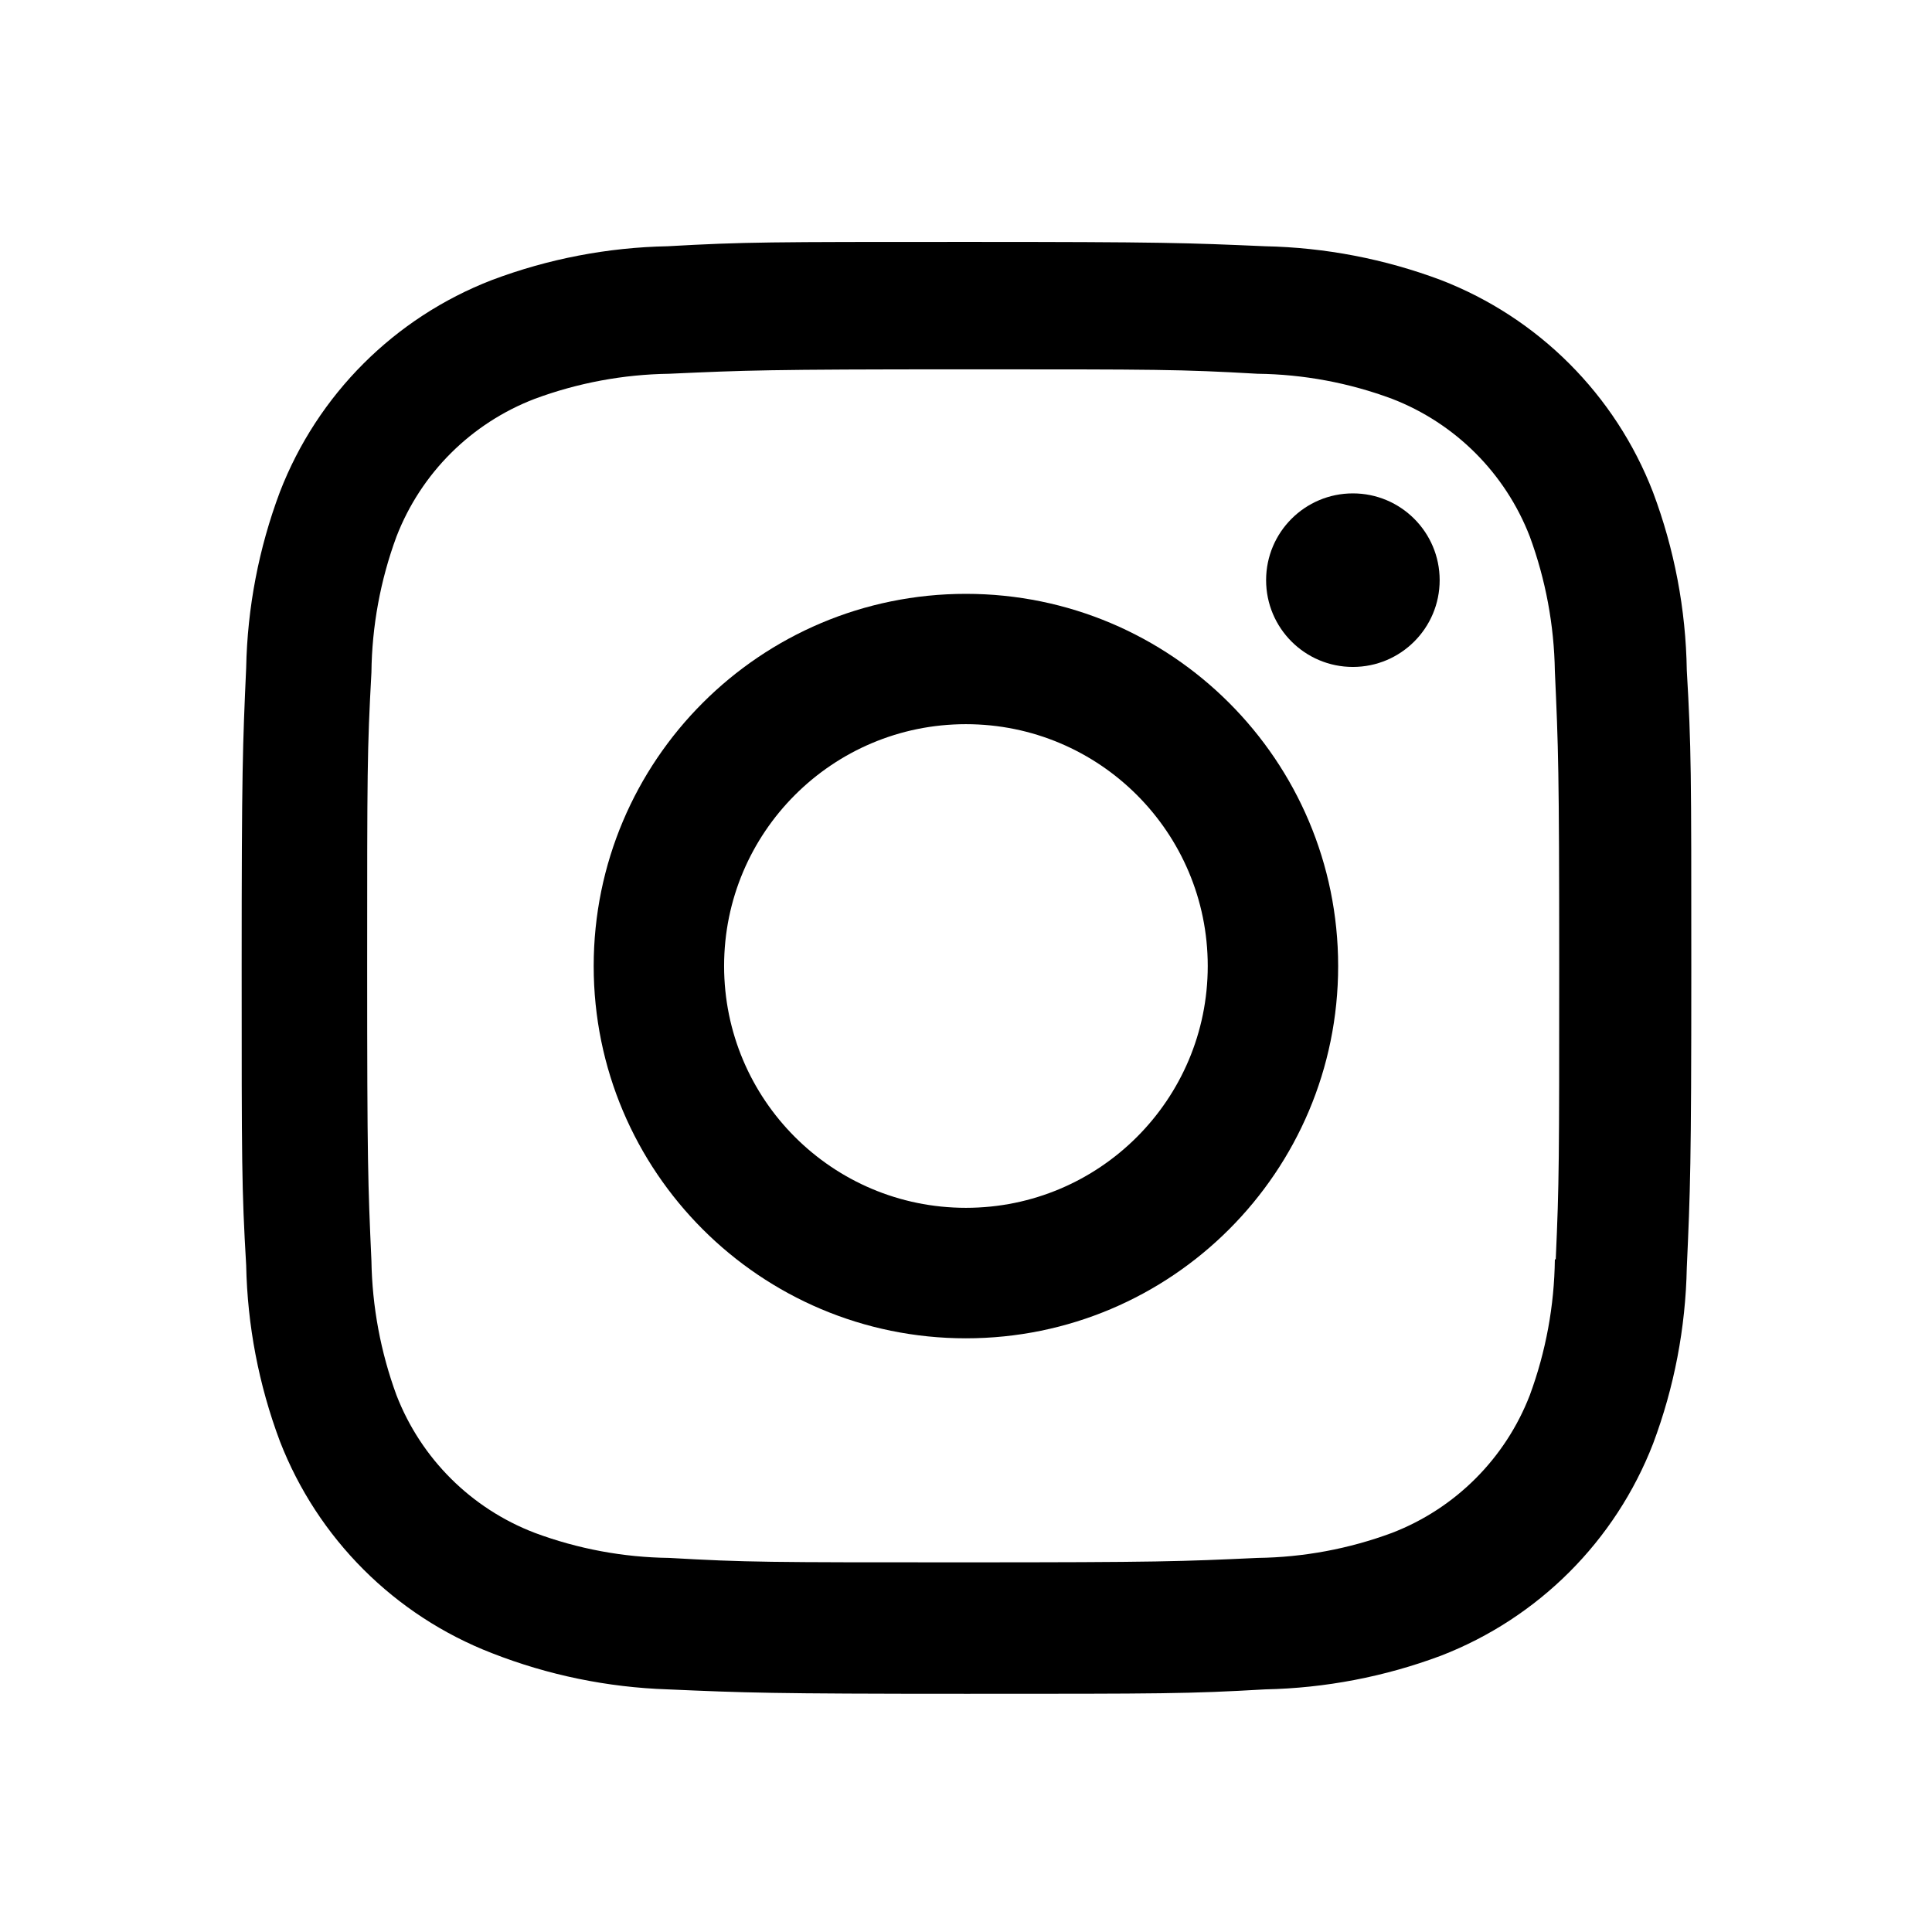
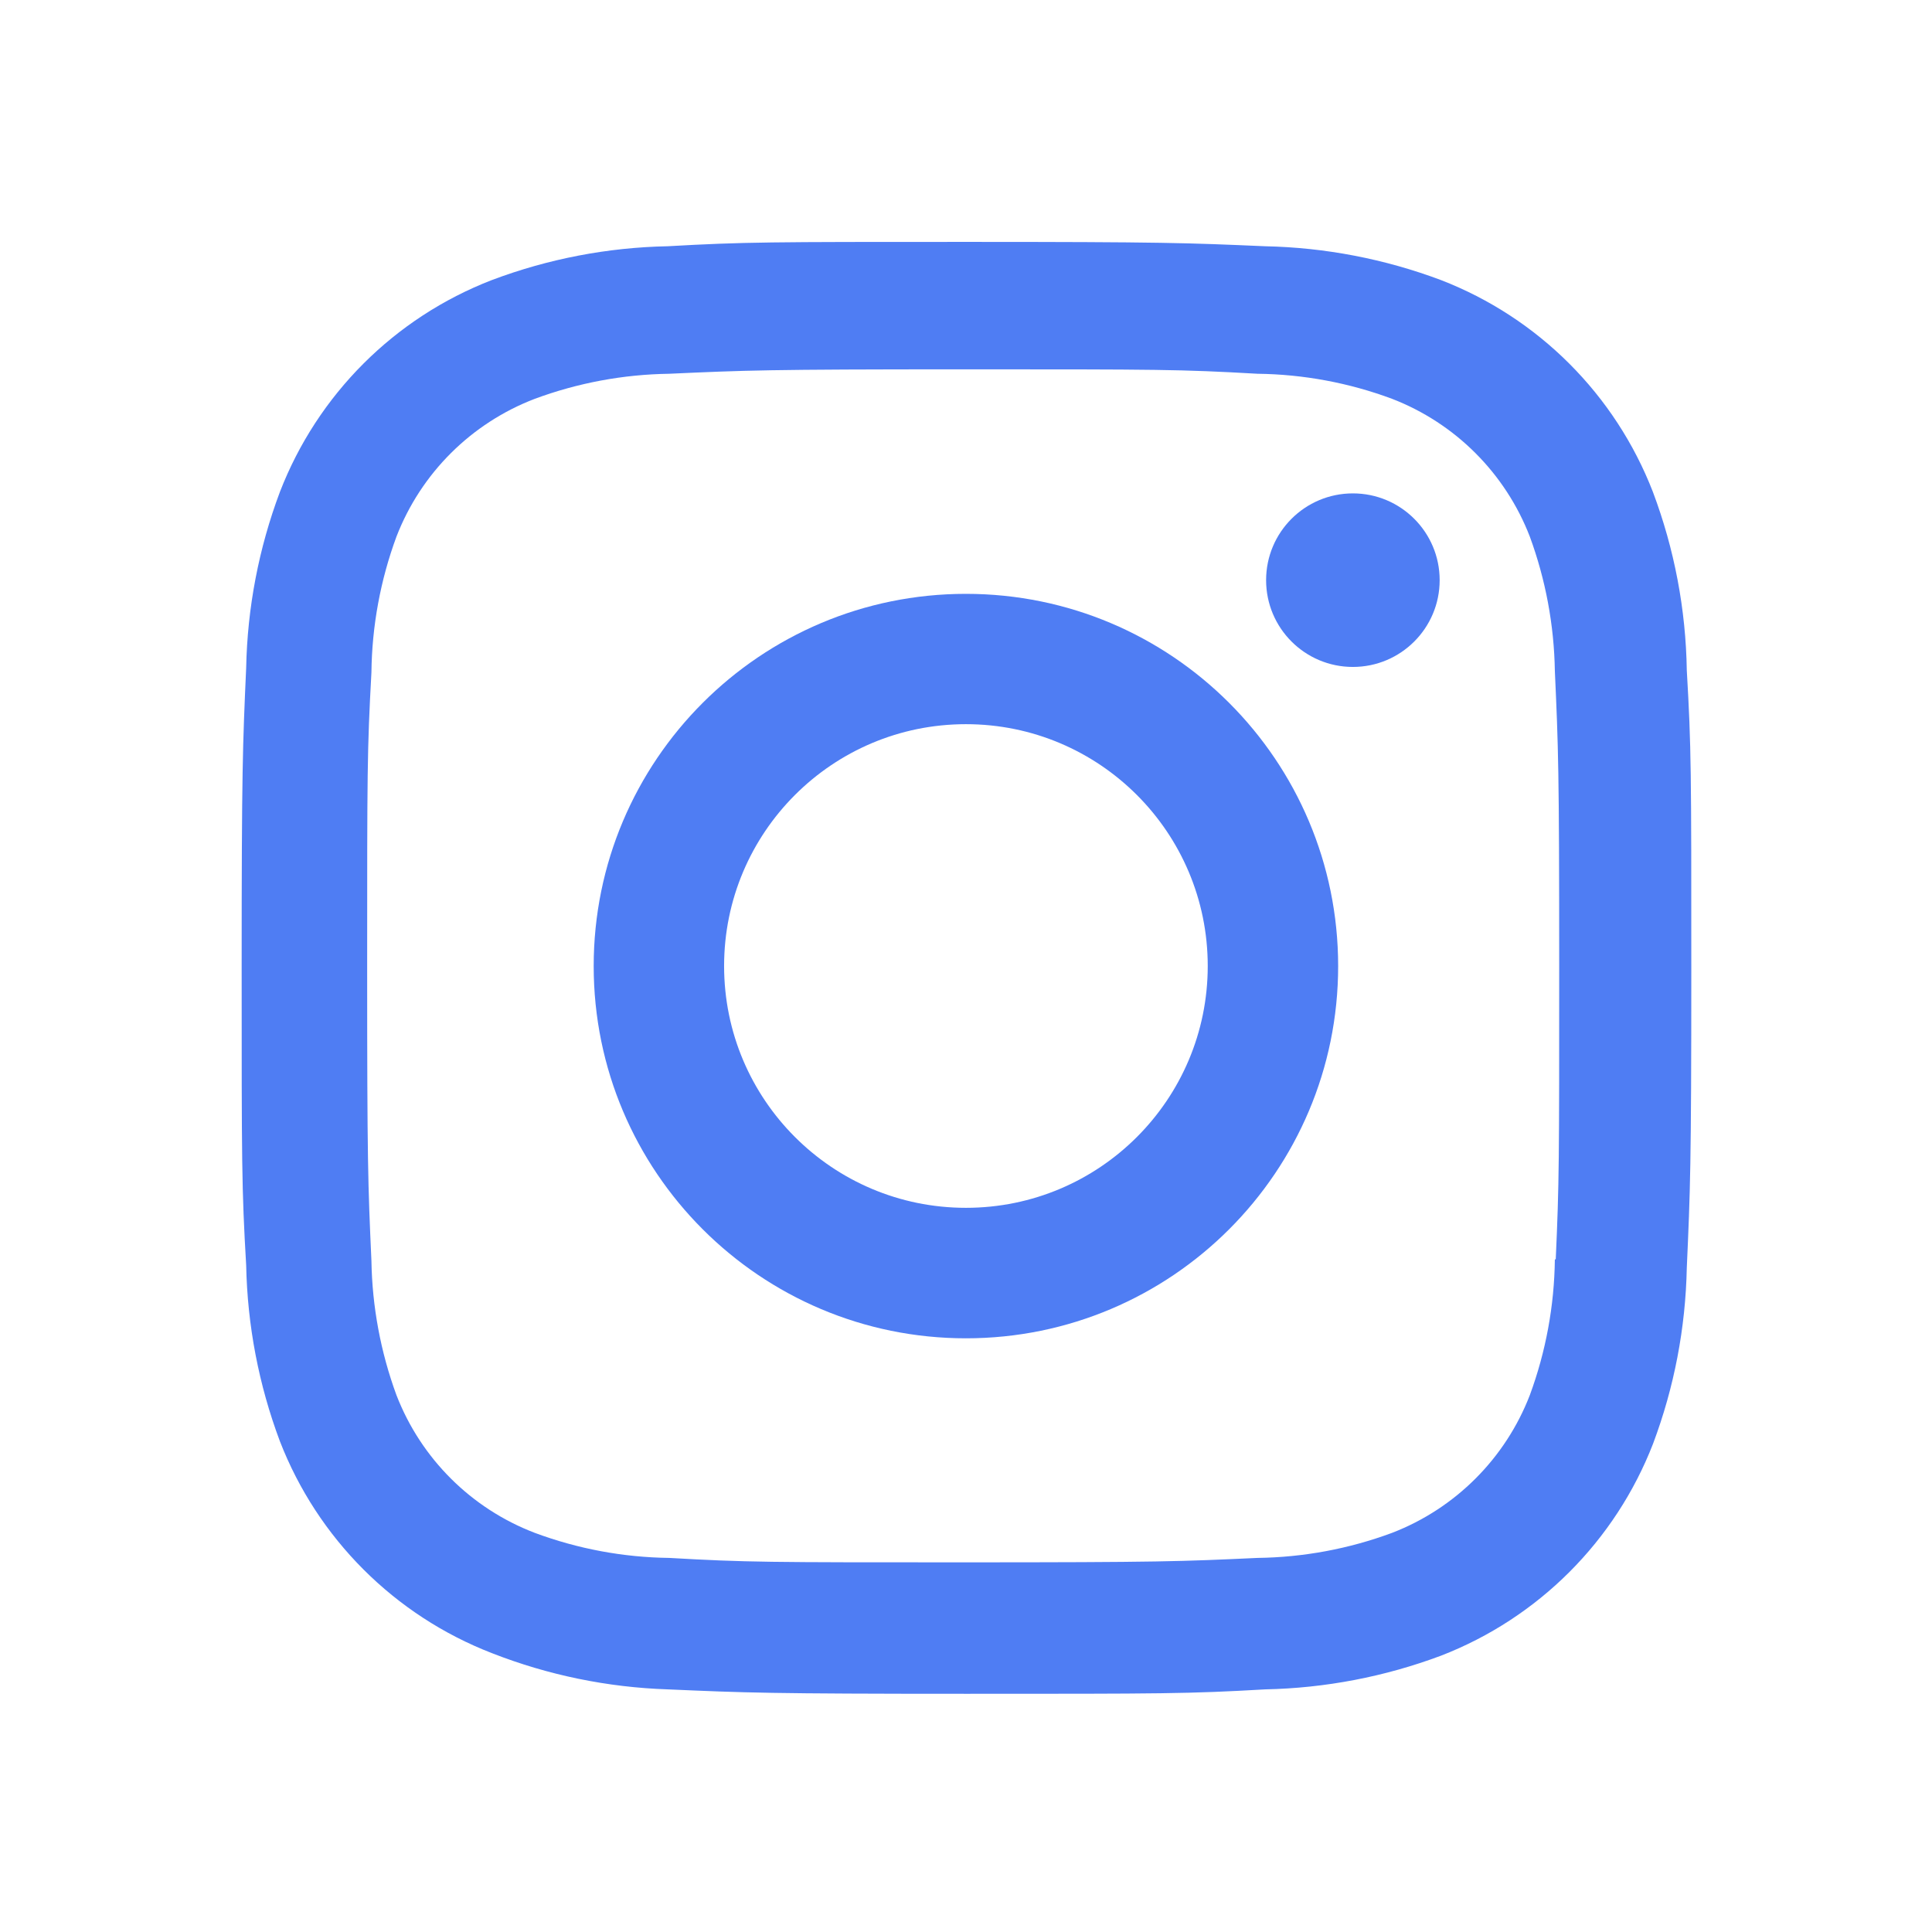
<svg xmlns="http://www.w3.org/2000/svg" width="24px" height="24px" viewBox="0 0 24 24">
-   <path d="M11.999 7.377a4.623 4.623 0 1 0 0 9.248 4.623 4.623 0 0 0 0-9.248zm0 7.627a3.004 3.004 0 1 1 0-6.008 3.004 3.004 0 0 1 0 6.008z" />
-   <circle cx="16.806" cy="7.207" r="1.078" />
-   <path d="M20.533 6.111A4.605 4.605 0 0 0 17.9 3.479a6.606 6.606 0 0 0-2.186-.42c-.963-.042-1.268-.054-3.71-.054s-2.755 0-3.71.054a6.554 6.554 0 0 0-2.184.42 4.6 4.6 0 0 0-2.633 2.632 6.585 6.585 0 0 0-.419 2.186c-.043.962-.056 1.267-.056 3.71 0 2.442 0 2.753.056 3.71.015.748.156 1.486.419 2.187a4.61 4.61 0 0 0 2.634 2.632 6.584 6.584 0 0 0 2.185.45c.963.042 1.268.055 3.71.055s2.755 0 3.71-.055a6.615 6.615 0 0 0 2.186-.419 4.613 4.613 0 0 0 2.633-2.633c.263-.7.404-1.438.419-2.186.043-.962.056-1.267.056-3.71s0-2.753-.056-3.71a6.581 6.581 0 0 0-.421-2.217zm-1.218 9.532a5.043 5.043 0 0 1-.311 1.688 2.987 2.987 0 0 1-1.712 1.711 4.985 4.985 0 0 1-1.67.311c-.95.044-1.218.055-3.654.055-2.438 0-2.687 0-3.655-.055a4.96 4.96 0 0 1-1.669-.311 2.985 2.985 0 0 1-1.719-1.711 5.08 5.08 0 0 1-.311-1.669c-.043-.95-.053-1.218-.053-3.654 0-2.437 0-2.686.053-3.655a5.038 5.038 0 0 1 .311-1.687c.305-.789.93-1.41 1.719-1.712a5.01 5.01 0 0 1 1.669-.311c.951-.043 1.218-.055 3.655-.055s2.687 0 3.654.055a4.96 4.96 0 0 1 1.67.311 2.991 2.991 0 0 1 1.712 1.712 5.08 5.08 0 0 1 .311 1.669c.043.951.054 1.218.054 3.655 0 2.436 0 2.698-.043 3.654h-.011z" />
+   <path fill="#4f7df3" d="M11.999 7.377a4.623 4.623 0 1 0 0 9.248 4.623 4.623 0 0 0 0-9.248zm0 7.627a3.004 3.004 0 1 1 0-6.008 3.004 3.004 0 0 1 0 6.008z" />
+   <circle fill=" #4f7df3" cx="16.806" cy="7.207" r="1.078" />
+   <path fill=" #4f7df3" d="M20.533 6.111A4.605 4.605 0 0 0 17.9 3.479a6.606 6.606 0 0 0-2.186-.42c-.963-.042-1.268-.054-3.71-.054s-2.755 0-3.71.054a6.554 6.554 0 0 0-2.184.42 4.6 4.6 0 0 0-2.633 2.632 6.585 6.585 0 0 0-.419 2.186c-.043.962-.056 1.267-.056 3.71 0 2.442 0 2.753.056 3.71.015.748.156 1.486.419 2.187a4.61 4.61 0 0 0 2.634 2.632 6.584 6.584 0 0 0 2.185.45c.963.042 1.268.055 3.71.055s2.755 0 3.71-.055a6.615 6.615 0 0 0 2.186-.419 4.613 4.613 0 0 0 2.633-2.633c.263-.7.404-1.438.419-2.186.043-.962.056-1.267.056-3.71s0-2.753-.056-3.71a6.581 6.581 0 0 0-.421-2.217zm-1.218 9.532a5.043 5.043 0 0 1-.311 1.688 2.987 2.987 0 0 1-1.712 1.711 4.985 4.985 0 0 1-1.67.311c-.95.044-1.218.055-3.654.055-2.438 0-2.687 0-3.655-.055a4.96 4.96 0 0 1-1.669-.311 2.985 2.985 0 0 1-1.719-1.711 5.08 5.08 0 0 1-.311-1.669c-.043-.95-.053-1.218-.053-3.654 0-2.437 0-2.686.053-3.655a5.038 5.038 0 0 1 .311-1.687c.305-.789.93-1.41 1.719-1.712a5.01 5.01 0 0 1 1.669-.311c.951-.043 1.218-.055 3.655-.055s2.687 0 3.654.055a4.96 4.96 0 0 1 1.67.311 2.991 2.991 0 0 1 1.712 1.712 5.08 5.08 0 0 1 .311 1.669c.043.951.054 1.218.054 3.655 0 2.436 0 2.698-.043 3.654h-.011z" />
</svg>
